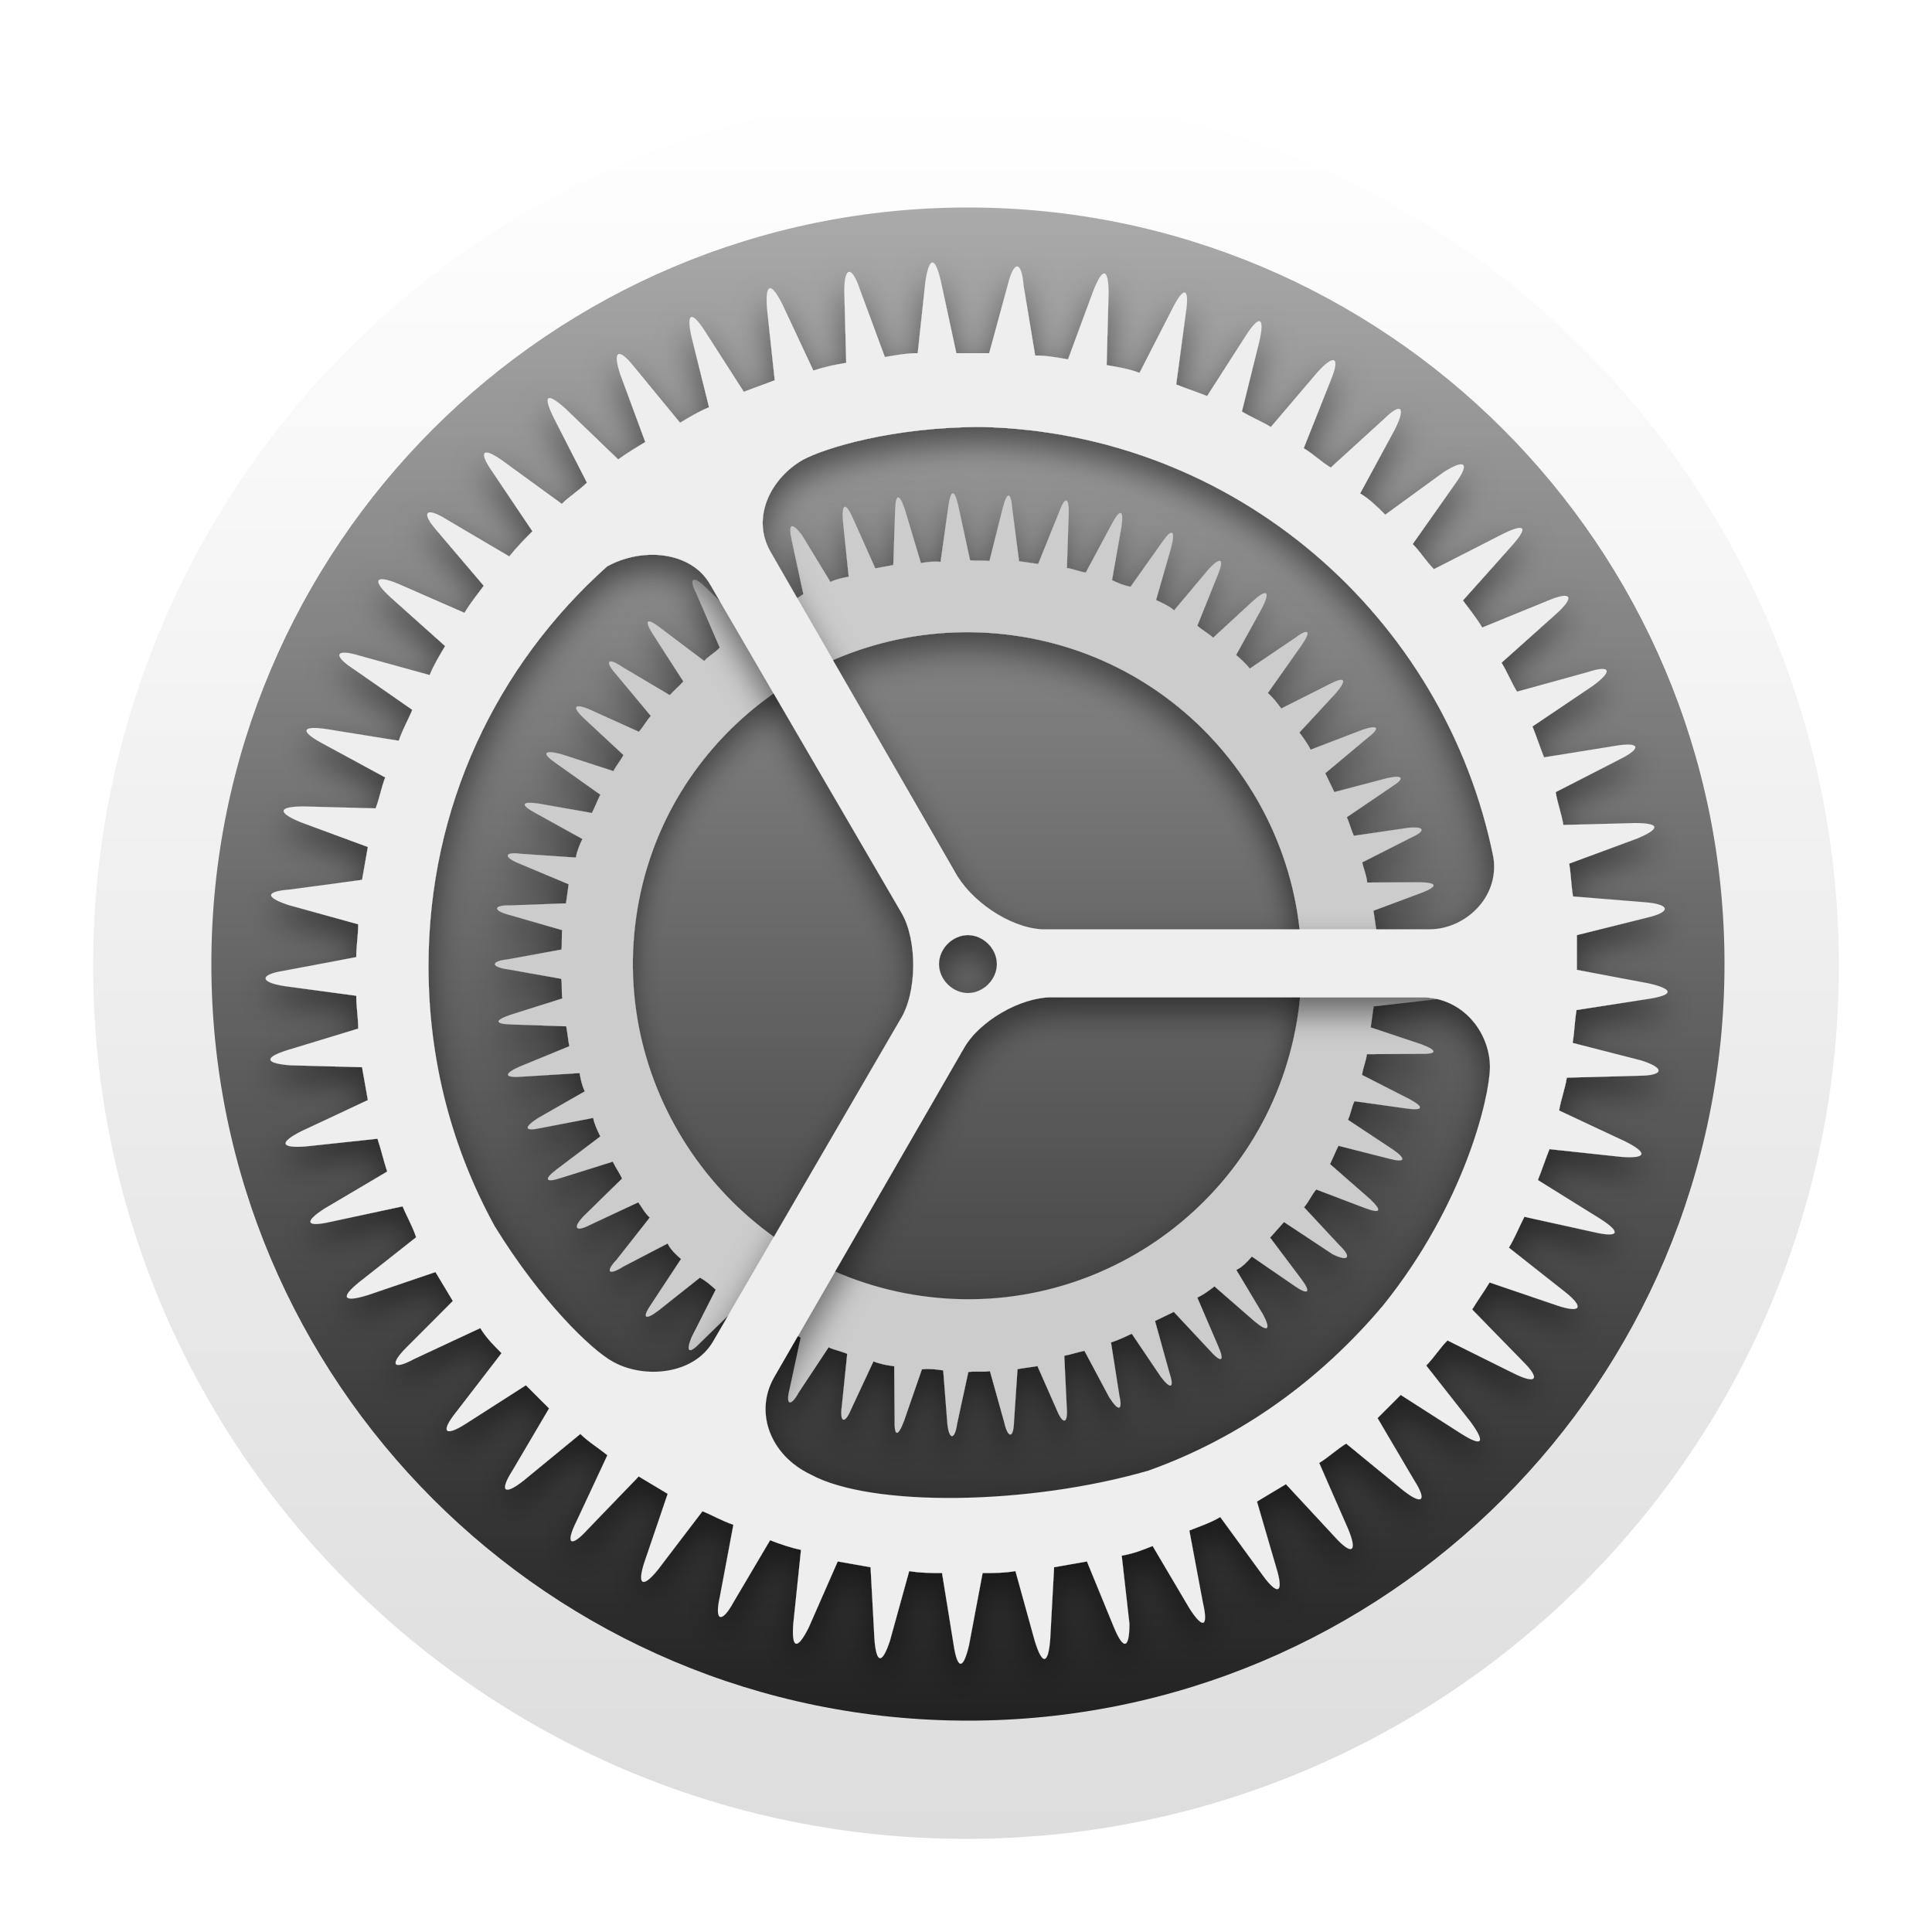
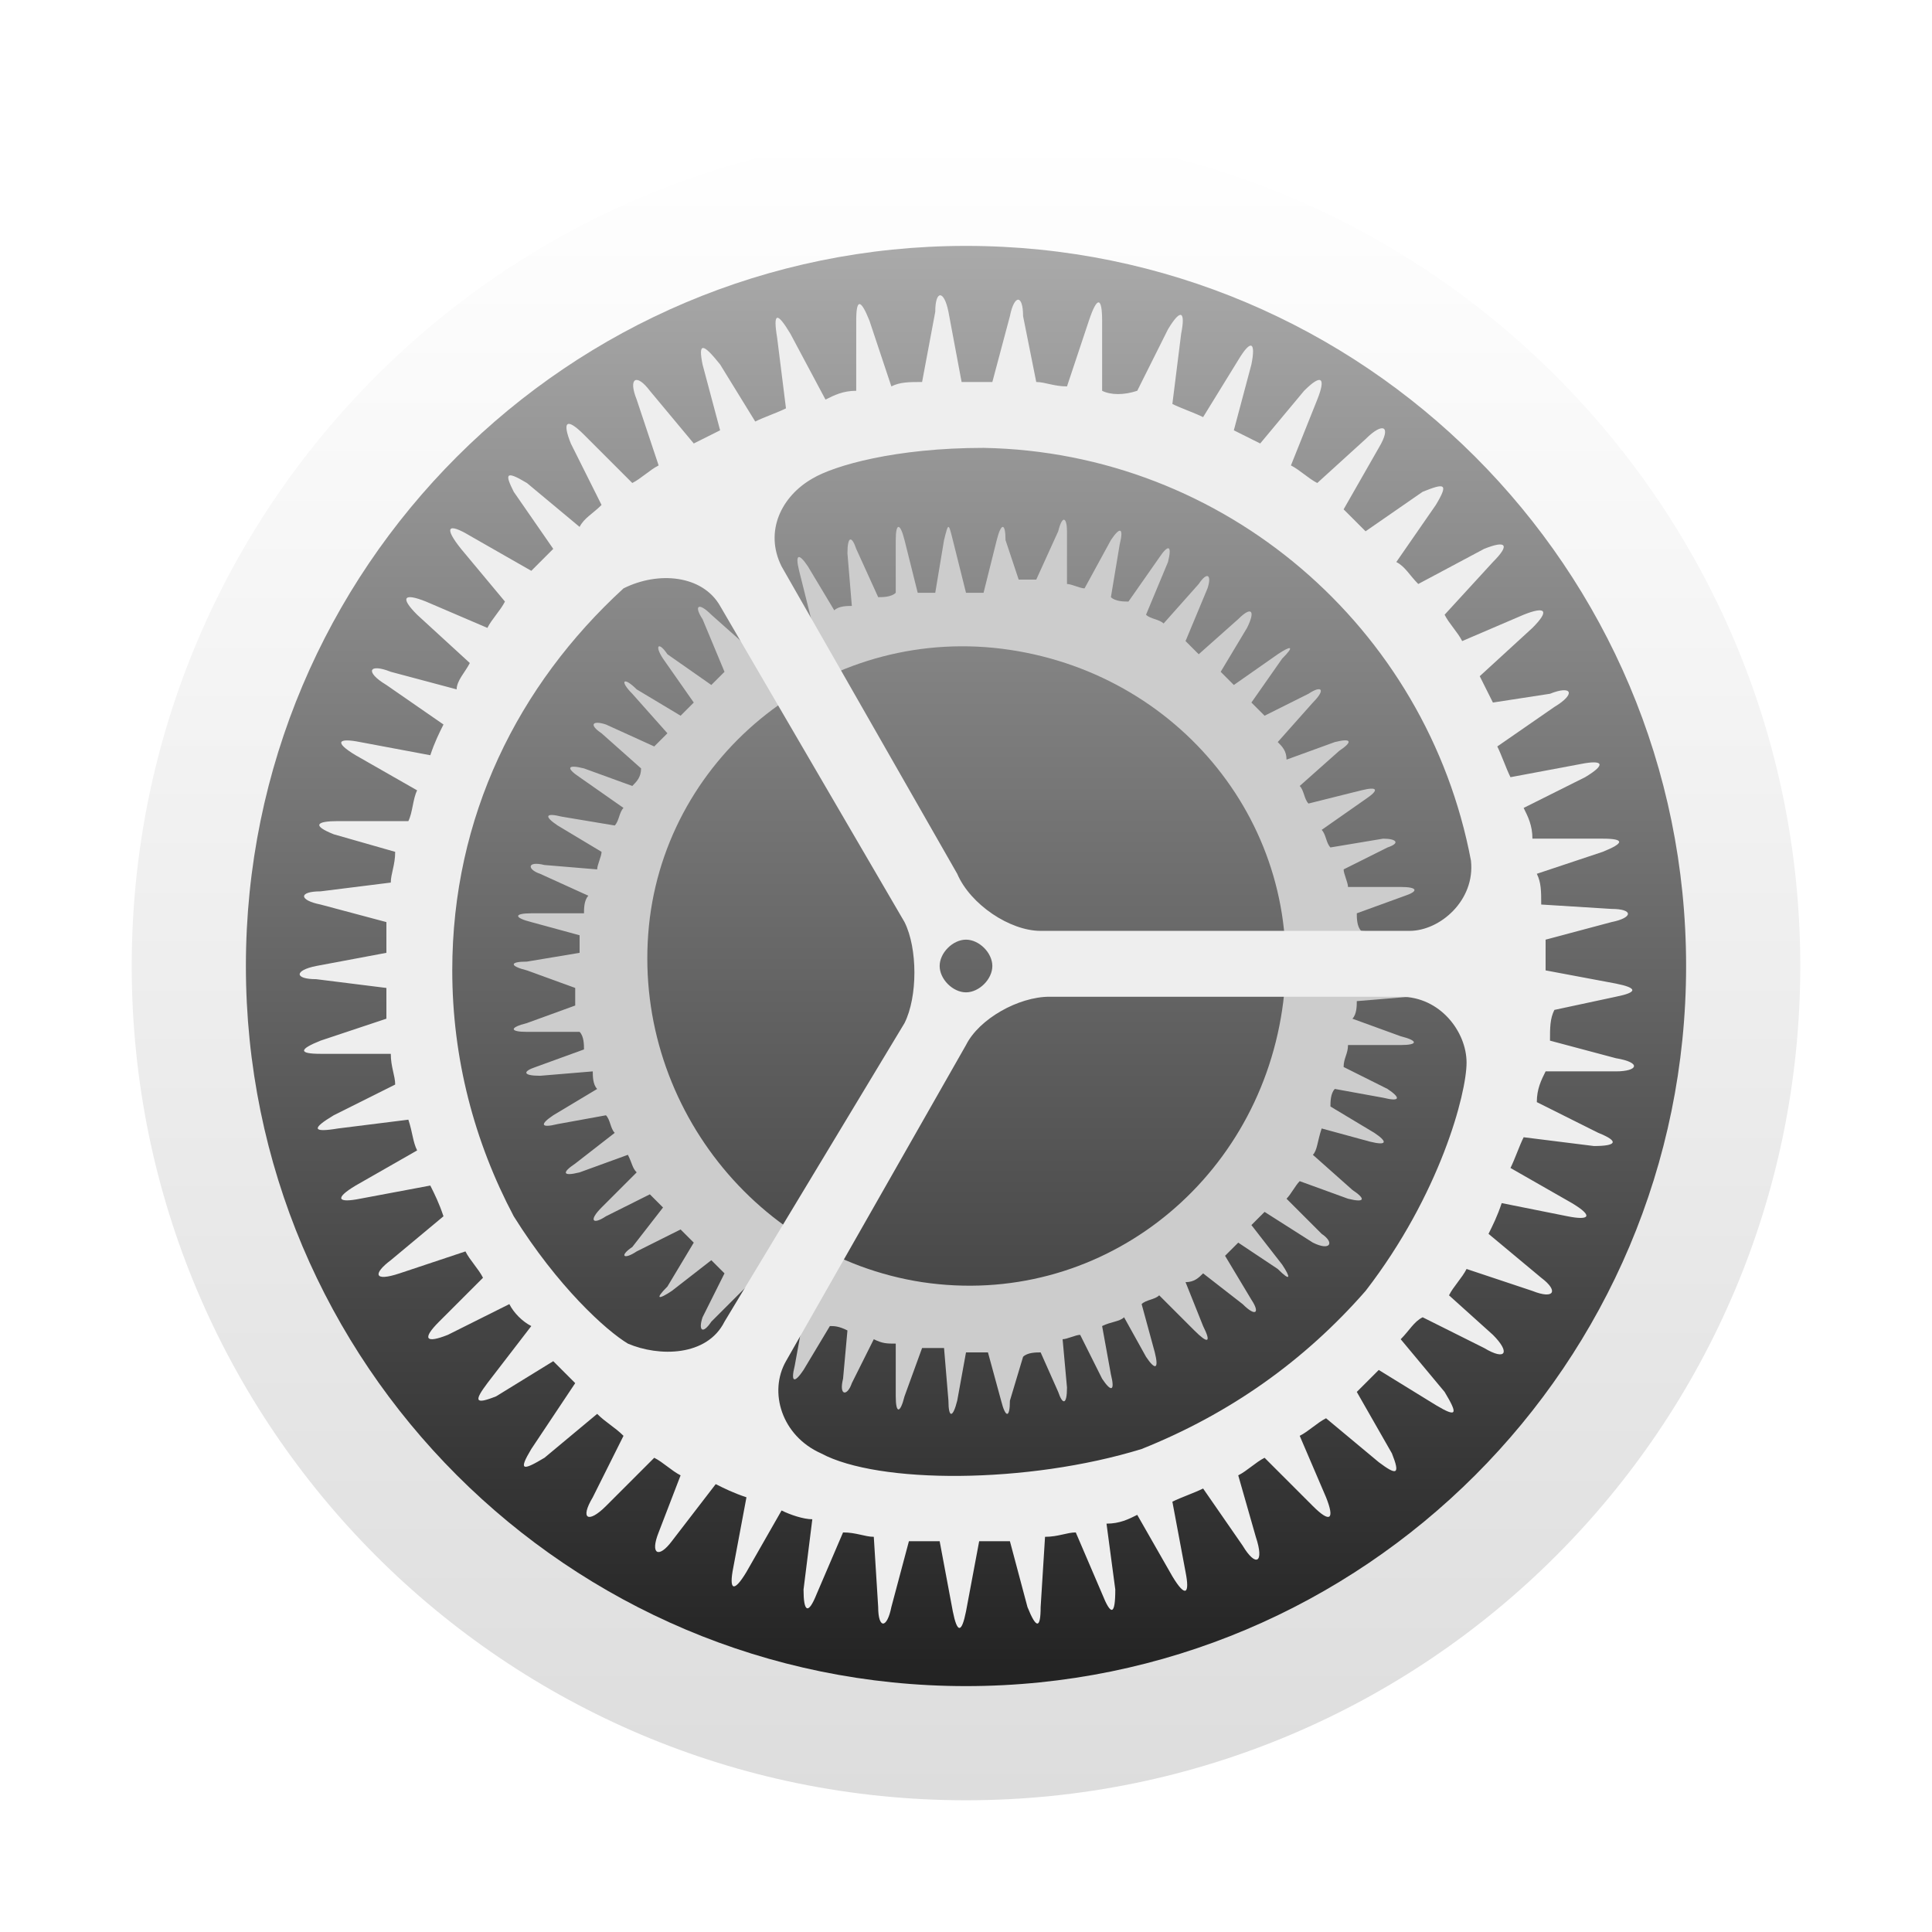
- <svg xmlns="http://www.w3.org/2000/svg" id="icon-update" viewBox="0 0 500 500">
-   <filter x="-6.1%" y="-3.9%" width="112.1%" height="113.2%" filterUnits="objectBoundingBox" id="drop-filter-2">
-     <feOffset dx="0" dy="4" in="SourceAlpha" result="dropShadowOffsetOuter1" />
-     <feGaussianBlur stdDeviation="4" in="dropShadowOffsetOuter1" result="dropShadowBlurOuter1" />
-     <feColorMatrix values="0 0 0 0 0   0 0 0 0 0   0 0 0 0 0  0 0 0 0.5 0" type="matrix" in="dropShadowBlurOuter1" result="dropShadowMatrixOuter1" />
-     <feMerge>
-       <feMergeNode in="dropShadowMatrixOuter1" />
-       <feMergeNode in="SourceGraphic" />
-     </feMerge>
-   </filter>
+ <svg xmlns="http://www.w3.org/2000/svg" id="icon-update" viewBox="0 0 44 44">
  <style type="text/css">
		.st0{fill:url(#SVGID_1_);}
		.st1{fill:url(#Oval_1_);}
- 		.st2{fill:#eee;}
- 		.st3{fill:none;}
- 		.st4{fill:#ccc;}
+ 		.st2{fill:#CCCCCC;}
+ 		.st3{fill:#EEEEEE;}
	</style>
-   <linearGradient id="SVGID_1_" gradientUnits="userSpaceOnUse" x1="250" y1="477.908" x2="250" y2="26.092" gradientTransform="matrix(1 0 0 -1 0 502)">
-     <stop offset="0" style="stop-color:#fff" />
-     <stop offset="1" style="stop-color:#ddd" />
+   <linearGradient id="SVGID_1_" gradientUnits="userSpaceOnUse" x1="22" y1="-454.961" x2="22" y2="-417.039" gradientTransform="matrix(1 0 0 1 0 458)">
+     <stop offset="0" style="stop-color:#FFFFFF" />
+     <stop offset="1" style="stop-color:#DDDDDD" />
  </linearGradient>
-   <linearGradient id="Oval_1_" gradientUnits="userSpaceOnUse" x1="250.502" y1="448.289" x2="250.502" y2="56.715" gradientTransform="matrix(1 0 0 -1 0 502)">
-     <stop offset="0" style="stop-color:#aaa" />
-     <stop offset="1" style="stop-color:#222" />
+   <circle class="st0" cx="22" cy="22" r="19" />
+   <linearGradient id="Oval_1_" gradientUnits="userSpaceOnUse" x1="22.042" y1="-452.477" x2="22.042" y2="-419.607" gradientTransform="matrix(1 0 0 1 0 458)">
+     <stop offset="0" style="stop-color:#AAAAAA" />
+     <stop offset="1" style="stop-color:#222222" />
  </linearGradient>
-   <circle class="st0" cx="250" cy="250" r="225.9" />
-   <circle id="Oval_3_" class="st1" cx="250.5" cy="249.5" r="195.8" />
-   <g id="Shape_3_" transform="translate(30, 30) rotate(8) translate(-30, -30) ">
-     <path id="path-3_14_" filter="url(#drop-filter-2)" class="st4" d="M277.5,111.6c0.5,0,1,0,1.5,0c1,0,2.5,0,3.5,0l3.5-14.1c1-4.5,2-4,2.5,0l1.5,14.1l0,0 c1.5,0,3.5,0.5,5,0.5l0,0l5-13.6c1.5-4,2.5-4,2.5,0.5l-0.5,14.1c1.5,0.5,3.5,1,5,1l6.5-12.6c2-4,3-3.5,2.5,1l-2,14.1l0,0 c1.5,0.5,3.5,1,5,2l0,0l7.5-12c2.5-3.5,3.5-3,2.5,1l-3.5,14.1c1.5,1,3,1.5,4.5,2.5l9-11c3-3.5,4-3,2.5,1.5l-5,13.1l0,0 c1.5,1,3,2,4,3l0,0l10.5-9.5c3-3,4-2.5,2,1.5l-7,13.6c1.5,1,2.5,2,4,3.5l11.5-8c3.5-2.5,4.5-2,2,2l-8,11.5l0,0c1,1,2.5,2.5,3.5,4 l0,0l12.6-7c4-2,4.5-1,1.5,2l-9.5,10.5c1,1.5,2,3,3,4.5l13.1-5.5c4-1.5,4.5-0.5,1.5,2l-10.5,9.5l0,0c1,1.5,1.5,3,2.5,4.5l13.6-4 c4-1,5,0,1,2.5l-11.5,8c0.5,1.5,1.5,3,2,5l13.6-2c4.5-0.5,4.5,0.5,1,2.5l-12,6.5l0,0c0.5,1.5,1,3.5,1.5,5l0,0l14.1-0.5 c4.5,0,4.5,1,0.5,2.5l-13.1,5c0.5,1.5,0.5,3.5,0.5,5l13.6,1.5c4.5,0.5,4.5,1.5,0,2.5l-13.6,3.5l0,0c0,1.5,0,3.5,0,5c0,0,0,0,0,0.5 l0,0l13.6,2.5c4.5,1,4.5,2,0,2.5l-13.6,2c0,2-0.5,3.5-0.5,5.5l13.1,4.5c4,1.5,4,2.5-0.5,2.5h-13.6c-0.5,1.5-0.5,3.5-1,5l0,0l12.6,6 c4,2,3.5,3-0.5,2.5l-13.6-1.5c-0.5,1.5-1,3.5-1.5,5l11.5,7.5c3.5,2.5,3.5,3.5-1,2.5l-13.1-3l0,0c-1,1.5-1.5,3.5-2.5,5l0,0l10.5,8.5 c3.5,2.5,3,4-1.5,2.5l-13.6-6.5c-1,1.5-2,3-3,4.5l9.5,9.5c3,3,2.5,4-1.5,2l-12-6l0,0c-1,1.5-2,3-3.5,4l8.5,10.5c2.5,3.5,2,4.5-2,2 l-11.5-7.5c-1.5,1.5-2.5,2.5-4,3.5l7,11.5c2.5,4,1.5,4.5-2,1.5l-10.5-8.5l0,0c-1.5,1-3,2-4.5,3l5.5,12.6c2,4,1,4.5-2,1.5l-9-10 c-1.5,1-3,2-5,3l4,13.1c1.5,4,0.5,4.5-2.5,1l-8-11l0,0c-1.5,0.5-3.5,1.5-5,2l0,0l2.5,13.1c1,4.5-0.5,4.5-2.5,1l-6.5-10.5 c-1.5,0.5-3.5,1-5,1.5l1,13.6c0.5,4.5-1,4.5-2.5,0.5l-5.5-12.6l0,0c-1.5,0.5-3.5,0.5-5.5,1l0,0l-1,13.6c0,4.5-1.5,4.5-2.5,0.5 l-3-13.6c-2,0-3.5,0-5.5,0.5L279,336c-1,4.5-2,4.5-2.5,0l-2-13.6l0,0c-2,0-3.5,0-5.5-0.5l0,0l-4,13.1c-1,4-2.5,4-2.5-0.5l-0.5-13.6 c-2-0.5-3.5-0.5-5-1l-6,12.6c-1.5,4-3,4-2.5-0.5l1-13.6c-1.5-0.5-3.5-1-5-1.5l0,0l-7,12c-2,4-3.5,3.5-2.5-1l2.5-13.6 c-1.5-0.5-3-1.5-5-2l-8.5,11c-2.5,3.5-3.5,3-2.5-1l4.5-13.1l0,0c-1.5-1-3-2-4.5-2.5l0,0l-9.5,10c-3,3-4,2.5-2-1.5l6-12.6 c-1.5-1-3-2-4-3.5l-10.5,7.5c-3.5,3-4.5,2-2-1.5l7-12l0,0c-1.5-1-2.5-2.5-3.5-3.5l0,0l-11.5,7.5c-3.5,2.5-4.5,1.5-2-2l8.5-11 c-1-1.5-2-2.5-3-4l-12.6,6c-4,2-4.5,1-1.5-2l10-10l0,0c-1-1.5-2-3-2.5-4.5l-13.1,4.5c-4,1.5-4.5,0.5-1-2.5l11-8.5 c-1-1.5-1.5-3-2-4.5l-14.6,3c-4.5,1-5,0-1-2.5l12-7l0,0c-0.5-1.5-1-3.5-1.5-5l0,0l-14.1,1.5c-4.5,0.5-4.5-0.5-0.5-2.5l12.6-6 c-0.5-1.5-0.5-3.5-1-5l-14.1-0.5c-4.5,0-4.5-1.5-0.5-2.5l13.6-4.5l0,0c0-1.5-0.5-3.5-0.5-5l0,0l-14.1-2c-4.5-0.5-4.5-2,0-2.5 l14.1-2.5c0-1.5,0-3.5,0-5L160,207c-4-1-4-2.5,0.5-2.5l14.1-1l0,0c0-1.5,0.5-3.5,1-5l0,0l-13.1-5c-4-1.5-4-2.5,0.5-2.5l14.1,0.5 c0.5-1.5,1-3.5,1.5-5l-12.6-6.5c-4-2-3.5-3,1-2.5l14.1,2.5l0,0c0.5-1.5,1.5-3,2-4.5l0,0l-11.5-8c-3.5-2.5-3-3.5,1-2.5l13.6,4 c1-1.5,1.5-3,2.5-4.5l-10.5-9.5c-3.5-3-2.5-4,1.5-2l13.1,5.5l0,0c1-1.5,2-2.5,3-4l0,0l-9.5-11c-3-3.5-2-4,1.5-2l12.6,7 c1-1.5,2.5-2.5,3.5-4l-8-13.1c-2.5-3.5-1.5-4.5,2-2l11.5,8.5l0,0c1-1,2.5-2,4-3l-6.5-12.6c-2-4-1-4.5,2-1.5l10.5,10c1.5-1,3-2,4-3 l-5-13.6c-1.5-4-0.5-4.5,2.5-1.5l9,11l0,0c1.5-1,3-1.5,4.5-2l0,0l-3.5-14.1c-1-4.5,0-5,2.5-1l7.5,12c1.5-0.5,3-1,4.5-1.5l-1.5-14.1 c-0.5-4.5,0.5-4.5,2.5-0.5l6,13.1l0,0c1.5-0.5,3.5-1,5-1l0,0v-14.6c0-4.5,1-4.5,2.5-0.5l5,13.6c1.5,0,3.5-0.5,5-0.5l1.5-14.1 c0.5-4.5,1.5-4.5,2.5,0L277.5,111.6L277.5,111.6z M279,303.4c47.7,0,86.3-38.7,86.3-86.3s-38.7-86.3-86.3-86.3 s-86.8,38.2-86.8,85.8C192.1,264.3,231.3,303.4,279,303.4z" />
-   </g>
-   <path class="st2" filter="url(#drop-filter-2)" d="M426.7,258.5c6.5-1,6.5-2.5,0-4l-18.6-3.5c0-0.5,0-1,0-1.5c0-2.5,0-5,0-7.5l18.1-4.5c6.5-1.5,6-3.5-0.5-4 l-18.6-1.5c-0.5-3-0.5-5.5-1-8.5l17.6-6.5c6-2.5,6-4-0.5-4l-18.6,0.5c-0.5-3-1.5-5.5-2-8.5l16.6-8.5c6-3,5-4.5-1-3.5l-18.6,3 c-1-2.5-2-5.5-3-8l15.6-10.5c5.5-4,4.5-5.5-1.5-3.5l-18.1,5c-1.5-2.5-2.5-5-4-7.5l14.1-12.6c5-4.5,4-6-2-3.5l-17.1,7 c-1.5-2.5-3.5-5-5-7l12.6-14.1c4.5-5,3.5-6-2.5-3l-17.6,9c-2-2-3.5-4.5-5.5-6.5l11-15.6c4-5.5,2.5-6.5-3-3l-15.1,11 c-2-2-4-4-6.5-5.5l9-16.6c3-6,1.5-7-3-2.5L344.4,121c-2.5-1.5-4.5-3.5-7-5l7-17.6c2.5-6,1-7-3.5-2l-12,14.1c-2.5-1.5-5-2.5-7.5-4 l4.5-18.1c1.5-6.5,0-7-3.5-1.5l-10,15.6c-2.5-1-5.5-2-8-3l2.5-18.6c1-6.5-0.5-7-3.5-1l-8.5,16.6c-2.5-1-5.5-1.5-8.5-2l0.5-18.6 c0-6.5-1.5-7-4-0.5l-6.5,17.6c-3-0.5-5.5-1-8.5-1l-3-18.1c-0.5-6.5-2.5-6.5-4-0.5L256,91.4c-2,0-4,0-6,0c-1,0-2,0-2.5,0l-4-18.6 c-1.5-6.5-3-6.5-4,0l-2,18.6c-3,0-5.5,0.5-8.5,1l-6.5-17.6c-2-6-4-6-4,0.5l0.5,18.6c-3,0.5-5.5,1-8.5,2l-8-17.1c-3-6-4.5-5.5-4,1 l2,18.6c-2.5,1-5.5,2-8,3l-10-15.6c-3.5-5.5-5-5-3.5,1.5l4.5,18.1c-2.5,1-5,2.5-7.5,4l-12-14.6c-4-5-5.5-4-3.5,2l6.5,17.6 c-2.5,1.5-5,3-7,4.5l-13.6-13.1c-5-4.5-6-3.5-3,2.5l8.5,16.6c-2,2-4.5,3.5-6.5,5.5l-15.1-11c-5.5-4-6.5-2.5-3,2.5l10.5,15.6 c-2,2-4,4-6,6.5l-16.1-9.5c-5.5-3.5-7-2-2.5,3l12,14.1l0,0c-1.5,2-3.5,4.5-5,7l-17.1-7.5c-6-2.5-7-1-2,3.5l14.1,12.6 c-1.5,2.5-3,5-4,7.5l-18.1-5c-6.5-2-7,0-1.5,3.5l15.1,10.5c-1,2.5-2.5,5-3.5,8l-18.6-3c-6.5-1-7,0.5-1.5,3.5l16.6,9 c-1,2.5-1.5,5.5-2.5,8l-18.6-0.5c-6.5,0-7,1.5-1,4l17.6,6.5c-0.5,3-1,5.5-1.5,8.5l-18.6,2.5c-6.5,0.5-6.5,2-0.5,4l18.1,5 c0,3-0.5,5.5-0.5,8.5l-18.6,3.5c-6.5,1-6.5,3,0,4l18.6,2.5c0,3,0.5,5.5,0.5,8.5l-18.1,5.5c-6.5,2-6,3.5,0.5,4l18.6,0.5 c0.5,3,1,5.5,1.5,8.5l-17.1,8c-6,3-5.5,4.5,1,4l18.6-2c1,3,1.5,5.5,2.5,8.5l-16.1,9.5c-5.5,3.5-5,5,1.5,3.5l18.6-4 c1,2.5,2.5,5,3.5,8l-14.6,11.5c-5,4-4.5,5.5,2,3.5l17.6-6c1.5,2.5,3,5,4.5,7.5l-12,12c-4.5,4.5-3.5,6,2,3l17.1-8 c1.5,2.5,3.5,4.5,5.5,6.5L118,365.5c-4,5-3,6.5,2.5,3l15.6-10c2,2,4,4,6,6l-9.5,16.1c-3.5,5.5-2,6.5,3,2.5l14.6-12 c2,2,4.5,3.5,7,5.5l-8,17.1c-3,6-1.5,7,3,2l13.1-13.6c2.5,1.5,5,3,7.5,4.5l-6,17.6c-2,6-0.5,7,3.5,2l11.5-15.1c2.5,1,5,2.5,8,3.5 l-3.5,18.6c-1.5,6.5,0.5,7,3.5,1.5l9.5-16.1c2.5,1,5.5,2,8,2.5l-2,19.1c-0.5,6.5,1,7,4,1l7.5-17.1c3,0.5,5.5,1,8.5,1.5l1,18.6 c0.5,6.5,2,6.5,4,0.5l5-18.1c3,0.5,6,0.5,8.5,0.5l3,18.6c1,6.5,2.5,6.5,4,0l3.5-18.6c3,0,5.5,0,8.5-0.5l5,18.1c2,6.5,3.5,6,4-0.5 l1-18.6c3-0.5,5.5-1,8.5-1.5l7,17.1c2.5,6,4,5.5,4-1l-2-17.6c3-0.5,5.5-1.5,8-2.5l9.5,16.1c3.5,5.5,5,5,3.5-1.5l-3.5-18.6 c2.5-1,5.5-2,8-3.5l11,15.1c4,5.5,5.5,4.5,3.5-2l-5-17.1c2.5-1.5,5-3,7.5-4.5l12.6,13.6c4.5,5,6,4,3.5-2l-7.5-17.1 c2.5-1.5,4.5-3.5,7-5l14.6,12c5,4,6.5,3,3-2.5l-9.5-16.1c2-2,4-4,6-6l15.6,10c5.5,3.5,6.5,2.5,2.5-3l-11.5-14.6c2-2,3.5-4.5,5.5-6.5 l17.1,8.5c6,3,7,1.5,2.5-3L381,338.9c1.5-2.5,3-4.5,4.5-7l17.6,6c6,2,7,0.5,2-3.5l-14.6-11.5c1.5-2.5,2.5-5,4-8l18.1,4 c6.5,1.5,7,0,1.5-3.5l-16.1-10c1-2.5,2-5.5,3-8l18.6,2c6.5,0.5,7-1,1-4l-17.1-8c0.5-3,1.5-5.5,2-8.5l18.6-0.5c6.5,0,7-2,0.5-4 l-17.6-4.5c0.5-3,0.5-5.5,1-8.5L426.7,258.5z M184.7,346.9c-5,9-18.1,10-26.1,5.5c-5.5-3-18.6-15.6-30.6-35.1 c-11-20.1-17.1-42.7-17.1-67.3c0-41.2,17.6-77.8,46.2-103.4c9-5,21.6-4,26.6,4.5l49.7,85.3c4,7,4,20.6-0.5,27.6L184.7,346.9z  M357.9,337.9c-16.1,19.1-36.6,34.1-60.7,42.7c-31.1,9-71.8,9.5-87.4,1c-10.5-5-14.6-16.1-9.5-25.1l49.2-85.3 c4-7,14.6-13.1,22.6-13.1H368c10.5,0,17.6,9,17.6,18.1C385.5,284.1,379,311.7,357.9,337.9z M243,249.5c0-4,3.5-7.5,7.5-7.5 c4,0,7.5,3.5,7.5,7.5c0,4-3.5,7.5-7.5,7.5C246.5,257,243,253.5,243,249.5z M370,240.5H269.6c-8.5-0.5-18.6-7.5-22.6-15.1l-47.7-82.8 c-5-9,0.5-19.1,8.5-23.6c5.5-3,23.1-8.5,46.2-8.5c65.8,1.5,120,49.2,132.5,111.4C388.1,232.4,379,240.5,370,240.5z" />
+   <circle id="Oval_3_" class="st1" cx="22" cy="22" r="16.4" />
+   <path id="path-3_14_" class="st2" d="M23.2,13.2c0,0,0.1,0,0.1,0c0.1,0,0.2,0,0.3,0l0.5-1.1c0.1-0.4,0.2-0.3,0.2,0l0,1.2l0,0   c0.1,0,0.3,0.1,0.4,0.1l0,0l0.6-1.1c0.2-0.3,0.3-0.3,0.2,0.1l-0.2,1.2c0.1,0.1,0.3,0.1,0.4,0.1l0.7-1c0.2-0.3,0.3-0.3,0.2,0.1   L26.1,14l0,0c0.1,0.1,0.3,0.1,0.4,0.2l0,0l0.8-0.9c0.2-0.3,0.3-0.2,0.2,0.1L27,14.6c0.1,0.1,0.2,0.2,0.3,0.3l0.9-0.8   c0.3-0.3,0.4-0.2,0.2,0.2l-0.6,1l0,0c0.1,0.1,0.2,0.2,0.3,0.3l0,0l1-0.7c0.3-0.2,0.4-0.2,0.1,0.1l-0.7,1c0.1,0.1,0.2,0.2,0.3,0.3   l1-0.5c0.3-0.2,0.4-0.1,0.1,0.2l-0.8,0.9l0,0c0.1,0.1,0.2,0.2,0.2,0.4l0,0l1.1-0.4c0.4-0.1,0.4,0,0.1,0.2l-0.9,0.8   c0.1,0.1,0.1,0.3,0.2,0.4l1.2-0.3c0.4-0.1,0.4,0,0.1,0.2l-1,0.7l0,0c0.1,0.1,0.1,0.3,0.2,0.4l1.2-0.2c0.3,0,0.4,0.1,0.1,0.2l-1,0.5   c0,0.1,0.1,0.3,0.1,0.4l1.2,0c0.4,0,0.4,0.1,0.1,0.2l-1.1,0.4l0,0c0,0.1,0,0.3,0.1,0.4l0,0l1.2,0.1c0.4,0.1,0.4,0.1,0,0.2L31,21.8   c0,0.1,0,0.3,0,0.4l1.1,0.3c0.4,0.1,0.4,0.2,0,0.2l-1.2,0.1l0,0c0,0.1,0,0.3-0.1,0.4c0,0,0,0,0,0l0,0l1.1,0.4c0.4,0.1,0.4,0.2,0,0.2   l-1.2,0c0,0.2-0.1,0.3-0.1,0.5l1,0.5c0.3,0.2,0.3,0.3-0.1,0.2l-1.1-0.2c-0.1,0.1-0.1,0.3-0.1,0.4l0,0l1,0.6c0.3,0.2,0.3,0.3-0.1,0.2   l-1.1-0.3C30,26,30,26.2,29.9,26.3l0.9,0.8c0.3,0.2,0.3,0.3-0.1,0.2l-1.1-0.4l0,0c-0.1,0.1-0.2,0.3-0.3,0.4l0,0l0.8,0.8   c0.3,0.2,0.2,0.4-0.2,0.2l-1.1-0.7c-0.1,0.1-0.2,0.2-0.3,0.3l0.7,0.9c0.2,0.3,0.2,0.4-0.1,0.1l-0.9-0.6l0,0   c-0.1,0.1-0.2,0.2-0.3,0.3l0.6,1c0.2,0.3,0.1,0.4-0.2,0.1L27.4,29c-0.1,0.1-0.2,0.2-0.4,0.2l0.4,1c0.2,0.4,0.1,0.4-0.2,0.1l-0.8-0.8   l0,0c-0.1,0.1-0.3,0.1-0.4,0.2l0.3,1.1c0.1,0.4,0,0.4-0.2,0.1L25.6,30c-0.1,0.1-0.3,0.1-0.5,0.2l0.2,1.1c0.1,0.4,0,0.4-0.2,0.1   l-0.5-1l0,0c-0.1,0-0.3,0.1-0.4,0.1l0,0l0.1,1.1c0,0.4-0.1,0.4-0.2,0.1l-0.4-0.9c-0.1,0-0.3,0-0.4,0.1L23,31.9c0,0.4-0.1,0.4-0.2,0   l-0.3-1.1l0,0c-0.1,0-0.3,0-0.5,0l0,0l-0.2,1.1c-0.1,0.4-0.2,0.4-0.2,0l-0.1-1.2c-0.2,0-0.3,0-0.5,0l-0.4,1.1   c-0.1,0.4-0.2,0.4-0.2,0l0-1.2l0,0c-0.2,0-0.3,0-0.5-0.1l0,0l-0.5,1c-0.1,0.3-0.3,0.3-0.2-0.1l0.1-1.1c-0.2-0.1-0.3-0.1-0.4-0.1   l-0.6,1c-0.2,0.3-0.3,0.3-0.2-0.1l0.2-1.1c-0.1-0.1-0.3-0.1-0.4-0.2l0,0l-0.7,0.9c-0.2,0.3-0.3,0.3-0.2-0.1l0.4-1.1   c-0.1-0.1-0.2-0.2-0.4-0.2l-0.8,0.8c-0.2,0.3-0.3,0.2-0.2-0.1l0.5-1l0,0c-0.1-0.1-0.2-0.2-0.3-0.3l0,0l-0.9,0.7   c-0.3,0.2-0.4,0.2-0.1-0.1l0.6-1c-0.1-0.1-0.2-0.2-0.3-0.3l-1,0.5c-0.3,0.2-0.4,0.1-0.1-0.1l0.7-0.9l0,0c-0.1-0.1-0.2-0.2-0.3-0.3   l0,0l-1,0.5c-0.3,0.2-0.4,0.1-0.1-0.2l0.8-0.8c-0.1-0.1-0.1-0.2-0.2-0.4l-1.1,0.4c-0.4,0.1-0.4,0-0.1-0.2l0.9-0.7l0,0   c-0.1-0.1-0.1-0.3-0.2-0.4l-1.1,0.2c-0.4,0.1-0.4,0-0.1-0.2l1-0.6c-0.1-0.1-0.1-0.3-0.1-0.4l-1.2,0.1c-0.4,0-0.4-0.1-0.1-0.2   l1.1-0.4l0,0c0-0.1,0-0.3-0.1-0.4l0,0l-1.2,0c-0.4,0-0.4-0.1,0-0.2l1.1-0.4c0-0.1,0-0.3,0-0.4L12,22.1c-0.4-0.1-0.4-0.2,0-0.2   l1.2-0.2l0,0c0-0.1,0-0.3,0-0.4l0,0l-1.1-0.3c-0.4-0.1-0.4-0.2,0-0.2l1.2,0c0-0.1,0-0.3,0.1-0.4l-1.1-0.5c-0.3-0.1-0.3-0.3,0.1-0.2   l1.2,0.1l0,0c0-0.1,0.1-0.3,0.1-0.4l0,0l-1-0.6c-0.3-0.2-0.3-0.3,0.1-0.2l1.2,0.2c0.1-0.1,0.1-0.3,0.2-0.4l-1-0.7   c-0.3-0.2-0.3-0.3,0.1-0.2l1.1,0.4l0,0c0.1-0.1,0.2-0.2,0.2-0.4l0,0l-0.9-0.8c-0.3-0.2-0.2-0.3,0.1-0.2l1.1,0.5   c0.1-0.1,0.2-0.2,0.3-0.3l-0.8-0.9c-0.3-0.3-0.2-0.4,0.1-0.1l1,0.6l0,0c0.1-0.1,0.2-0.2,0.3-0.3l0,0l-0.7-1   c-0.2-0.3-0.1-0.4,0.1-0.1l1,0.7c0.1-0.1,0.2-0.2,0.3-0.3l-0.5-1.2c-0.2-0.3-0.1-0.4,0.2-0.1l0.9,0.8l0,0c0.1-0.1,0.2-0.1,0.4-0.2   l-0.4-1.1c-0.1-0.4,0-0.4,0.2-0.1l0.8,1c0.1-0.1,0.3-0.1,0.4-0.2l-0.3-1.2c-0.1-0.4,0-0.4,0.2-0.1l0.6,1l0,0   c0.1-0.1,0.3-0.1,0.4-0.1l0,0l-0.1-1.2c0-0.4,0.1-0.4,0.2-0.1l0.5,1.1c0.1,0,0.3,0,0.4-0.1l0-1.2c0-0.4,0.1-0.4,0.2,0l0.3,1.2l0,0   c0.1,0,0.3,0,0.4,0l0,0l0.2-1.2c0.1-0.4,0.1-0.4,0.2,0l0.3,1.2c0.1,0,0.3,0,0.4,0l0.3-1.2c0.1-0.4,0.2-0.4,0.2,0L23.2,13.2   L23.2,13.2z M21,29.2c4,0.6,7.6-2.2,8.2-6.2s-2.2-7.6-6.2-8.2c-4-0.6-7.7,2.2-8.2,6.1C14.3,24.9,17.1,28.6,21,29.2z" />
+   <path class="st3" d="M36.8,22.7c0.5-0.1,0.5-0.2,0-0.3l-1.6-0.3c0,0,0-0.1,0-0.1c0-0.2,0-0.4,0-0.6l1.5-0.4c0.5-0.1,0.5-0.3,0-0.3   l-1.6-0.1c0-0.3,0-0.5-0.1-0.7l1.5-0.5c0.5-0.2,0.5-0.3,0-0.3l-1.6,0c0-0.3-0.1-0.5-0.2-0.7l1.4-0.7c0.5-0.3,0.4-0.4-0.1-0.3   l-1.6,0.3c-0.1-0.2-0.2-0.5-0.3-0.7l1.3-0.9c0.5-0.3,0.4-0.5-0.1-0.3L34,16c-0.1-0.2-0.2-0.4-0.3-0.6l1.2-1.1   c0.4-0.4,0.3-0.5-0.2-0.3l-1.4,0.6c-0.1-0.2-0.3-0.4-0.4-0.6l1.1-1.2c0.4-0.4,0.3-0.5-0.2-0.3l-1.5,0.8c-0.2-0.2-0.3-0.4-0.5-0.5   l0.9-1.3c0.3-0.5,0.2-0.5-0.3-0.3l-1.3,0.9c-0.2-0.2-0.3-0.3-0.5-0.5l0.8-1.4c0.3-0.5,0.1-0.6-0.3-0.2l-1.1,1   c-0.2-0.1-0.4-0.3-0.6-0.4l0.6-1.5c0.2-0.5,0.1-0.6-0.3-0.2l-1,1.2c-0.2-0.1-0.4-0.2-0.6-0.3l0.4-1.5c0.1-0.5,0-0.6-0.3-0.1   l-0.8,1.3c-0.2-0.1-0.5-0.2-0.7-0.3l0.2-1.6c0.1-0.5,0-0.6-0.3-0.1l-0.7,1.4C25.6,9,25.3,9,25.1,8.9l0-1.6c0-0.5-0.1-0.6-0.3,0   l-0.5,1.5c-0.3,0-0.5-0.1-0.7-0.1l-0.3-1.5c0-0.5-0.2-0.5-0.3,0l-0.4,1.5c-0.2,0-0.3,0-0.5,0c-0.1,0-0.2,0-0.2,0l-0.3-1.6   c-0.1-0.5-0.3-0.5-0.3,0L21,8.7c-0.3,0-0.5,0-0.7,0.1l-0.5-1.5c-0.2-0.5-0.3-0.5-0.3,0l0,1.6c-0.3,0-0.5,0.1-0.7,0.2L18,7.6   c-0.3-0.5-0.4-0.5-0.3,0.1l0.2,1.6c-0.2,0.1-0.5,0.2-0.7,0.3l-0.8-1.3C16,7.8,15.9,7.8,16,8.3l0.4,1.5c-0.2,0.1-0.4,0.2-0.6,0.3   l-1-1.2c-0.3-0.4-0.5-0.3-0.3,0.2l0.5,1.5c-0.2,0.1-0.4,0.3-0.6,0.4l-1.1-1.1c-0.4-0.4-0.5-0.3-0.3,0.2l0.7,1.4   c-0.2,0.2-0.4,0.3-0.5,0.5L12,11c-0.5-0.3-0.5-0.2-0.3,0.2l0.9,1.3c-0.2,0.2-0.3,0.3-0.5,0.5l-1.4-0.8c-0.5-0.3-0.6-0.2-0.2,0.3   l1,1.2l0,0c-0.1,0.2-0.3,0.4-0.4,0.6l-1.4-0.6c-0.5-0.2-0.6-0.1-0.2,0.3l1.2,1.1c-0.1,0.2-0.3,0.4-0.3,0.6l-1.5-0.4   c-0.5-0.2-0.6,0-0.1,0.3l1.3,0.9c-0.1,0.2-0.2,0.4-0.3,0.7l-1.6-0.3c-0.5-0.1-0.6,0-0.1,0.3l1.4,0.8c-0.1,0.2-0.1,0.5-0.2,0.7   l-1.6,0c-0.5,0-0.6,0.1-0.1,0.3L9,19.4c0,0.3-0.1,0.5-0.1,0.7l-1.6,0.2c-0.5,0-0.5,0.2,0,0.3l1.5,0.4c0,0.3,0,0.5,0,0.7l-1.6,0.3   c-0.5,0.1-0.5,0.3,0,0.3l1.6,0.2c0,0.3,0,0.5,0,0.7l-1.5,0.5c-0.5,0.2-0.5,0.3,0,0.3l1.6,0c0,0.3,0.1,0.5,0.1,0.7l-1.4,0.7   c-0.5,0.3-0.5,0.4,0.1,0.3l1.6-0.2c0.1,0.3,0.1,0.5,0.2,0.7l-1.4,0.8c-0.5,0.3-0.4,0.4,0.1,0.3l1.6-0.3c0.1,0.2,0.2,0.4,0.3,0.7   l-1.2,1c-0.4,0.3-0.4,0.5,0.2,0.3l1.5-0.5c0.1,0.2,0.3,0.4,0.4,0.6l-1,1c-0.4,0.4-0.3,0.5,0.2,0.3l1.4-0.7c0.1,0.2,0.3,0.4,0.5,0.5   l-1,1.3c-0.3,0.4-0.3,0.5,0.2,0.3l1.3-0.8c0.2,0.2,0.3,0.3,0.5,0.5L12.1,33c-0.3,0.5-0.2,0.5,0.3,0.2l1.2-1c0.2,0.2,0.4,0.3,0.6,0.5   l-0.7,1.4c-0.3,0.5-0.1,0.6,0.3,0.2l1.1-1.1c0.2,0.1,0.4,0.3,0.6,0.4L15,34.9c-0.2,0.5,0,0.6,0.3,0.2l1-1.3c0.2,0.1,0.4,0.2,0.7,0.3   l-0.3,1.6c-0.1,0.5,0,0.6,0.3,0.1l0.8-1.4c0.2,0.1,0.5,0.2,0.7,0.2l-0.2,1.6c0,0.5,0.1,0.6,0.3,0.1l0.6-1.4c0.3,0,0.5,0.1,0.7,0.1   l0.1,1.6c0,0.5,0.2,0.5,0.3,0l0.4-1.5c0.3,0,0.5,0,0.7,0l0.3,1.6c0.1,0.5,0.2,0.5,0.3,0l0.3-1.6c0.3,0,0.5,0,0.7,0l0.4,1.5   c0.2,0.5,0.3,0.5,0.3,0l0.1-1.6c0.3,0,0.5-0.1,0.7-0.1l0.6,1.4c0.2,0.5,0.3,0.5,0.3-0.1l-0.2-1.5c0.3,0,0.5-0.1,0.7-0.2l0.8,1.4   c0.3,0.5,0.4,0.4,0.3-0.1l-0.3-1.6c0.2-0.1,0.5-0.2,0.7-0.3l0.9,1.3c0.3,0.5,0.5,0.4,0.3-0.2l-0.4-1.4c0.2-0.1,0.4-0.3,0.6-0.4   l1.1,1.1c0.4,0.4,0.5,0.3,0.3-0.2l-0.6-1.4c0.2-0.1,0.4-0.3,0.6-0.4l1.2,1c0.4,0.3,0.5,0.3,0.3-0.2l-0.8-1.4   c0.2-0.2,0.3-0.3,0.5-0.5l1.3,0.8c0.5,0.3,0.5,0.2,0.2-0.3l-1-1.2c0.2-0.2,0.3-0.4,0.5-0.5l1.4,0.7c0.5,0.3,0.6,0.1,0.2-0.3L33,29.5   c0.1-0.2,0.3-0.4,0.4-0.6l1.5,0.5c0.5,0.2,0.6,0,0.2-0.3l-1.2-1c0.1-0.2,0.2-0.4,0.3-0.7l1.5,0.3c0.5,0.1,0.6,0,0.1-0.3l-1.4-0.8   c0.1-0.2,0.2-0.5,0.3-0.7l1.6,0.2c0.5,0,0.6-0.1,0.1-0.3l-1.4-0.7c0-0.3,0.1-0.5,0.2-0.7l1.6,0c0.5,0,0.6-0.2,0-0.3l-1.5-0.4   c0-0.3,0-0.5,0.1-0.7L36.8,22.7z M16.5,30.1c-0.4,0.8-1.5,0.8-2.2,0.5c-0.5-0.3-1.6-1.3-2.6-2.9c-0.9-1.7-1.4-3.6-1.4-5.6   c0-3.5,1.5-6.5,3.9-8.7c0.8-0.4,1.8-0.3,2.2,0.4l4.2,7.2c0.3,0.6,0.3,1.7,0,2.3L16.5,30.1z M31.1,29.4C29.7,31,28,32.2,26,33   c-2.6,0.8-6,0.8-7.3,0.1c-0.9-0.4-1.2-1.4-0.8-2.1l4.1-7.2c0.3-0.6,1.2-1.1,1.9-1.1h8c0.9,0,1.5,0.8,1.5,1.5   C33.4,24.9,32.8,27.2,31.1,29.4z M21.4,22c0-0.3,0.3-0.6,0.6-0.6s0.6,0.3,0.6,0.6s-0.3,0.6-0.6,0.6S21.4,22.3,21.4,22z M32.1,21.2   h-8.4c-0.7,0-1.6-0.6-1.9-1.3l-4-7c-0.4-0.8,0-1.6,0.7-2c0.5-0.3,1.9-0.7,3.9-0.7c5.5,0.1,10.1,4.1,11.1,9.4   C33.6,20.5,32.8,21.2,32.1,21.2z" />
</svg>
